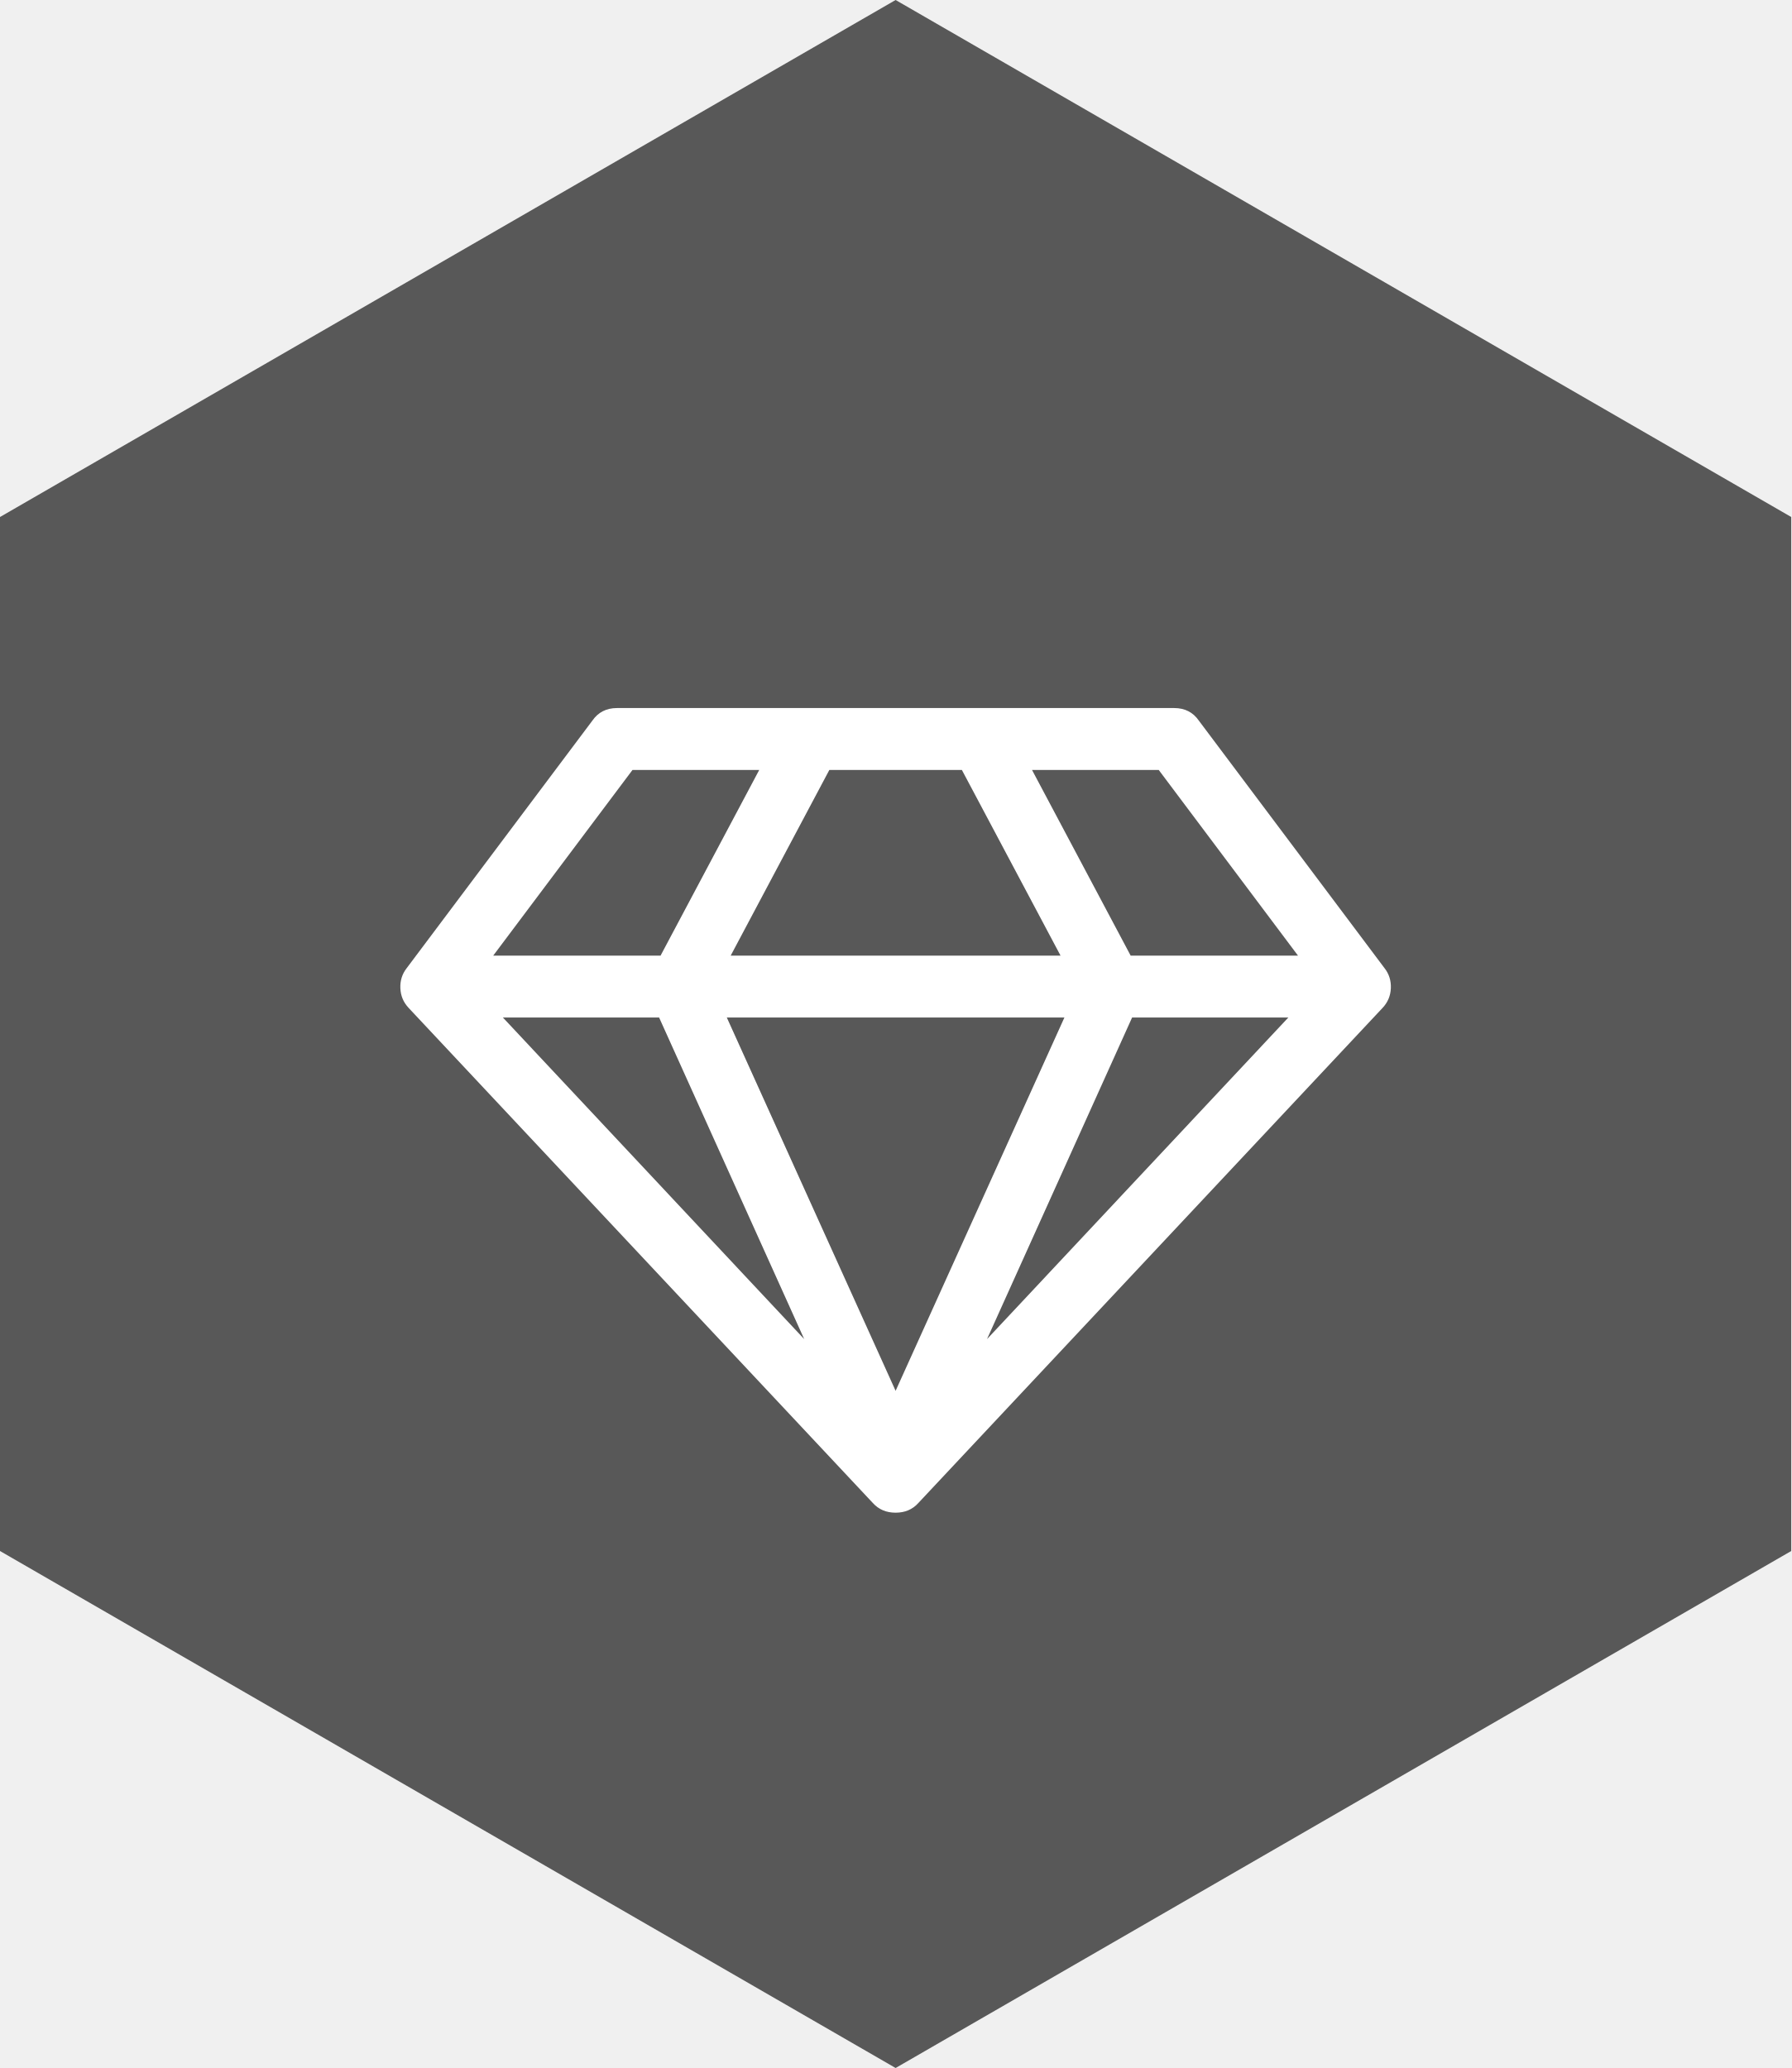
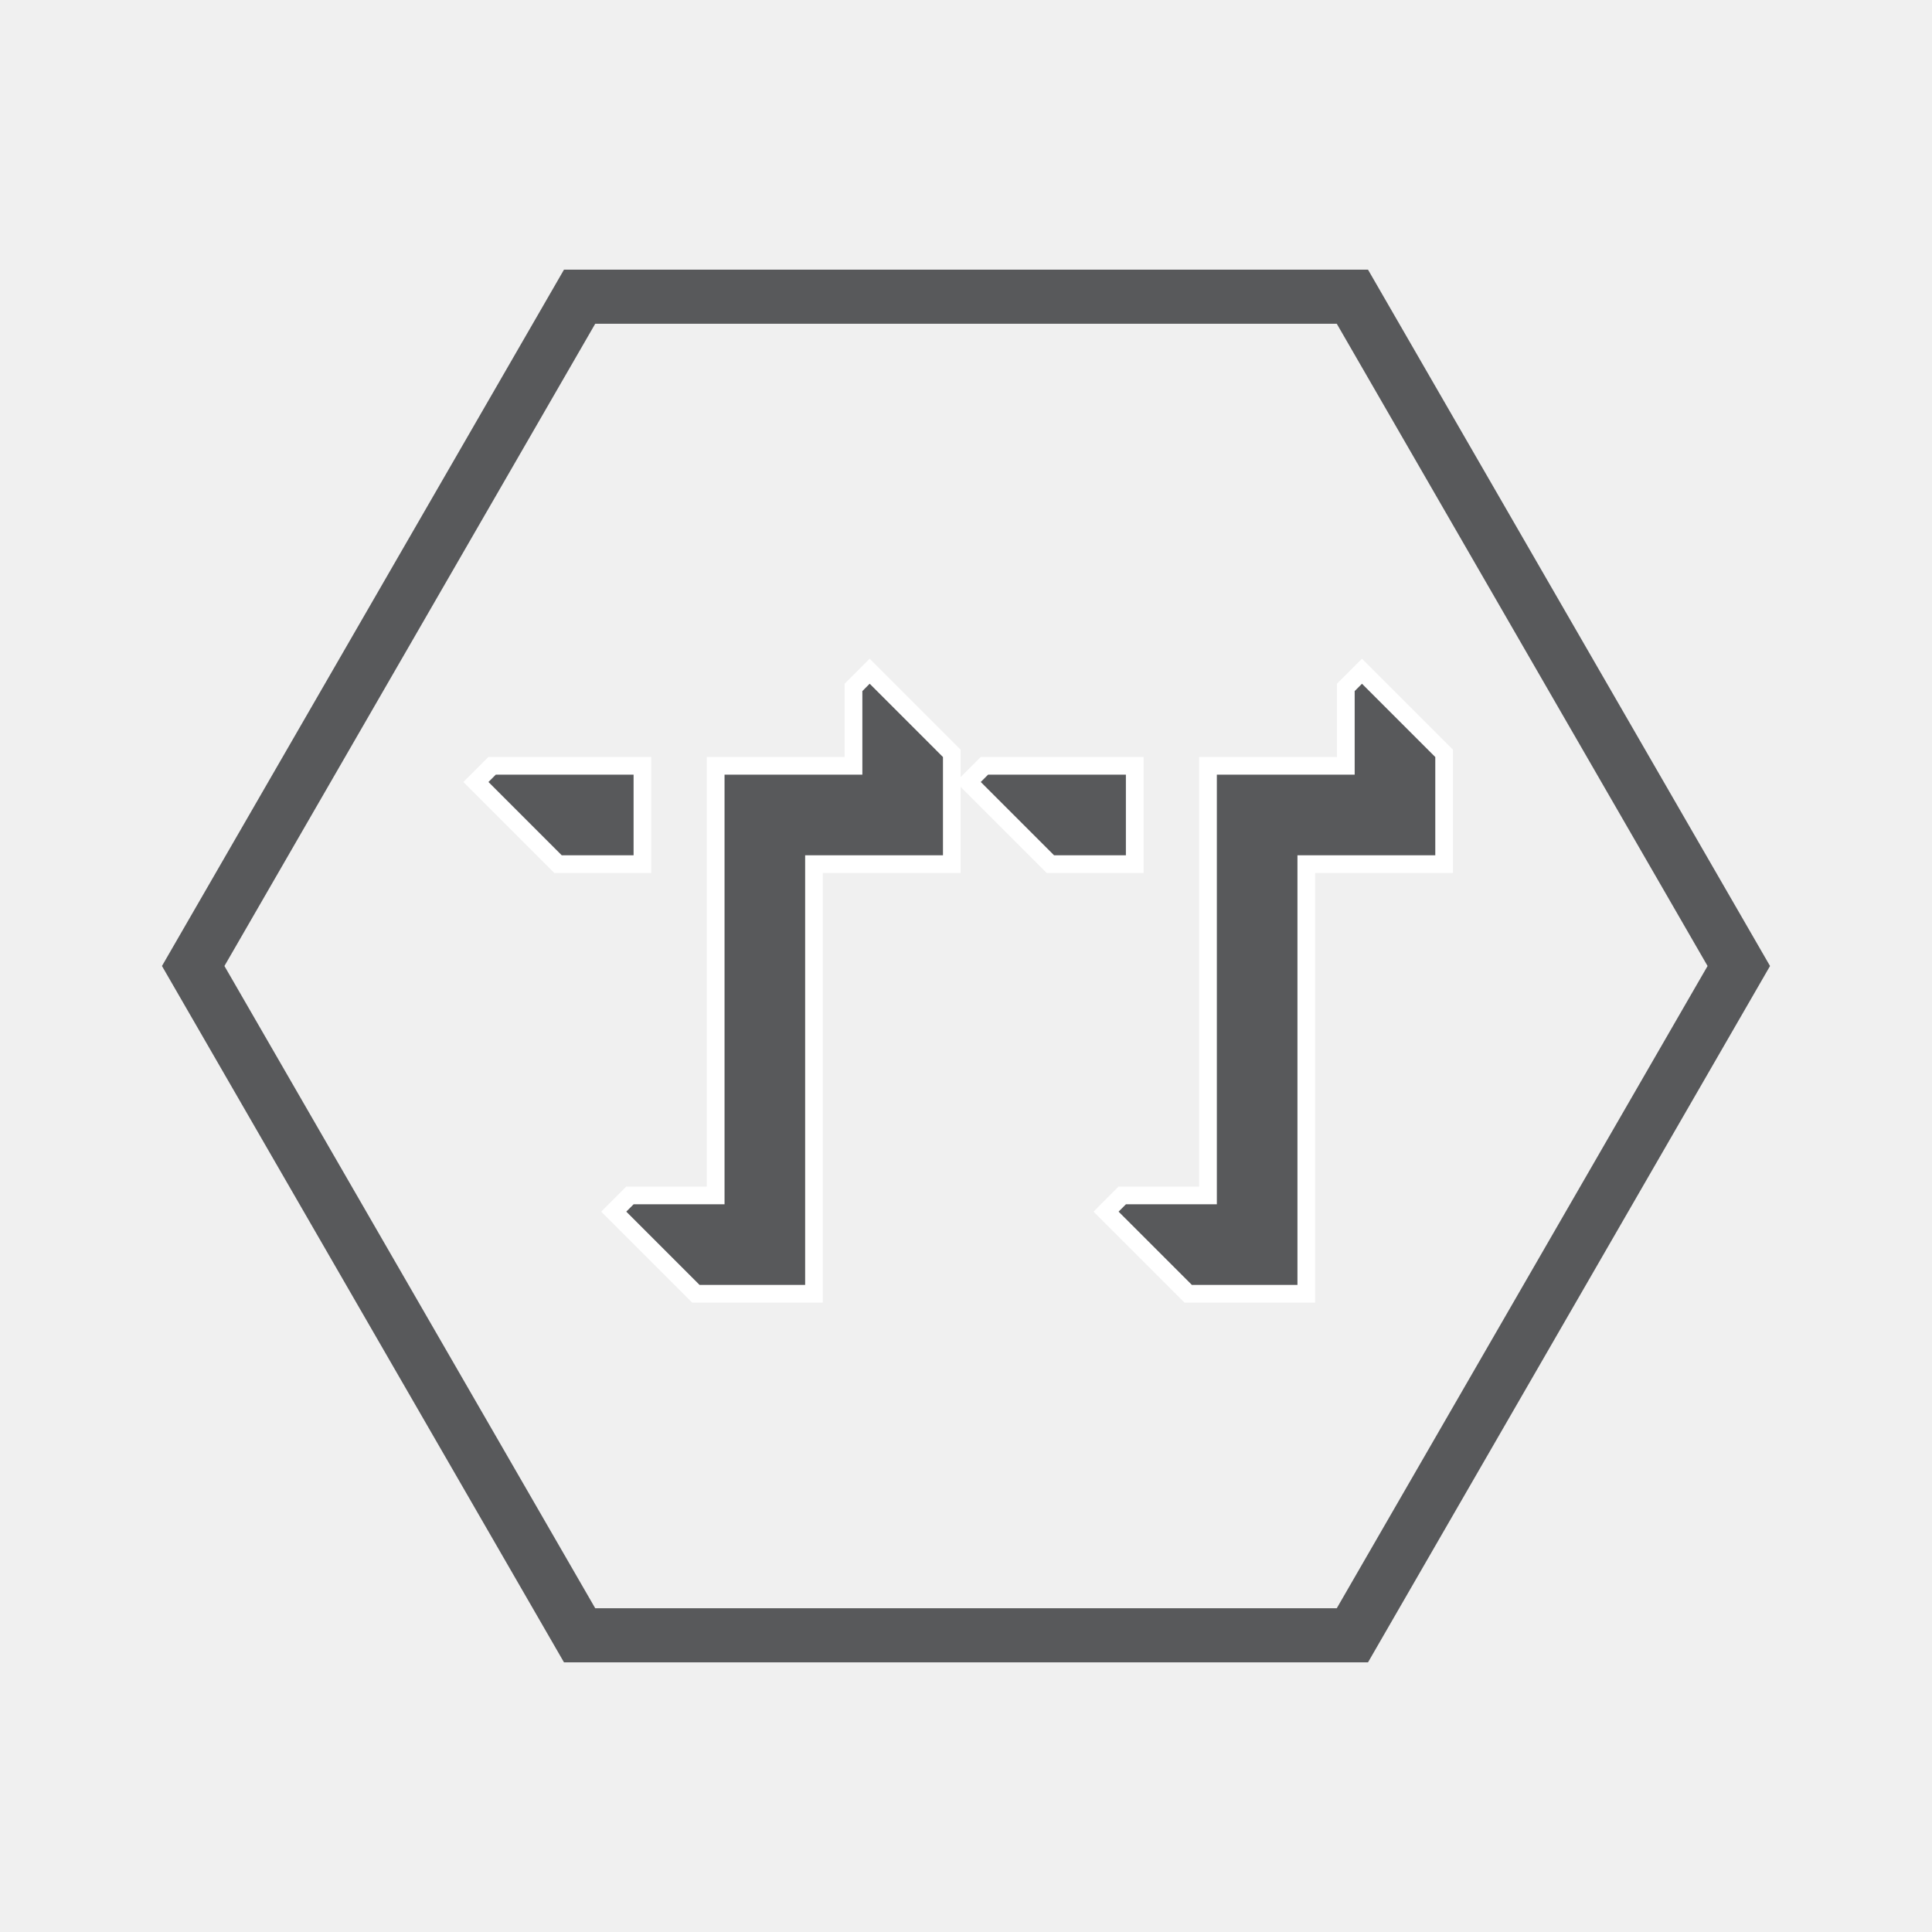
- <svg xmlns="http://www.w3.org/2000/svg" version="1.1" id="Layer_1" x="0px" y="0px" width="149.167px" height="172.243px" viewBox="0 0 149.167 172.243" enable-background="new 0 0 149.167 172.243" xml:space="preserve">
-   <polygon fill="#585858" points="149.167,129.183 74.583,172.243 0,129.183 0,43.061 74.583,0 149.167,43.061 " />
-   <path fill="#FFFFFF" d="M41.88,84.75l25.09,26.783L54.889,84.75H41.88z M74.583,115.841L88.64,84.75H60.527L74.583,115.841z   M55.009,79.594l8.217-15.466H52.673l-11.6,15.466H55.009z M82.196,111.533l25.091-26.783h-13.01L82.196,111.533z M60.849,79.594  h27.469l-8.217-15.466H69.065L60.849,79.594z M94.157,79.594h13.936L96.494,64.128H85.942L94.157,79.594z M99.835,60.02  l15.467,20.621c0.376,0.483,0.55,1.04,0.523,1.671c-0.027,0.632-0.257,1.174-0.686,1.632l-38.664,41.243  c-0.483,0.536-1.113,0.804-1.893,0.804c-0.778,0-1.408-0.268-1.892-0.804L34.026,83.944c-0.429-0.457-0.658-1-0.685-1.632  c-0.027-0.631,0.147-1.188,0.523-1.671L49.331,60.02c0.484-0.699,1.168-1.047,2.054-1.047h46.398  C98.667,58.973,99.353,59.322,99.835,60.02z" />
+ <svg xmlns="http://www.w3.org/2000/svg" version="1.1" id="Layer_1" x="0px" y="0px" viewBox="0 0 500 500" style="enable-background:new 0 0 500 500;" xml:space="preserve">
+   <style type="text/css">
+ 	.st0{fill:none;stroke:#58595B;stroke-width:14;stroke-miterlimit:10;}
+ 	.st1{fill:#58595B;}
+ 	.st2{fill:#FFFFFF;}
+ </style>
+   <polygon class="st0" points="350,76.79 150,76.79 50,250 150,423.21 350,423.21 450,250 " />
+   <g>
+     <g>
+       <path class="st1" d="M180.1,334.83l-21.27-21.27l4.19-4.19h22.19V198.19h35.67V177.9l4.19-4.19l21.27,21.27v28.67h-35.67v111.19    H180.1z M144.43,223.64l-21.27-21.27l4.19-4.19h38.91v25.45H144.43z" />
+       <path class="st2" d="M225.07,176.95l18.97,18.97v25.43h-35.67v111.19h-27.32l-18.97-18.97l1.9-1.9h23.53V200.48h35.67v-21.63    L225.07,176.95 M163.97,200.48v20.87h-18.59l-18.97-18.97l1.9-1.9H163.97 M225.07,170.47l-3.24,3.24l-1.9,1.9l-1.34,1.34v1.9    v17.05H187.5h-4.58v4.58v106.61h-18.95h-1.9l-1.34,1.34l-1.9,1.9l-3.24,3.24l3.24,3.24l18.97,18.97l1.34,1.34h1.9h27.32h4.58    v-4.58V225.93h31.09h4.58v-4.58v-25.43v-1.9l-1.34-1.34l-18.97-18.97L225.07,170.47L225.07,170.47z M168.55,195.9h-4.58H128.3    h-1.9l-1.34,1.34l-1.9,1.9l-3.24,3.24l3.24,3.24l18.97,18.97l1.34,1.34h1.9h18.59h4.58v-4.58v-20.87V195.9L168.55,195.9z" />
+     </g>
+     <g>
+       <path class="st1" d="M307.51,334.83l-21.26-21.27l4.19-4.19h22.19V198.19h35.67V177.9l4.19-4.19l21.26,21.27v28.67h-35.67v111.19    H307.51z M271.84,223.64l-21.26-21.27l4.19-4.19h38.91v25.45H271.84z" />
+       <path class="st2" d="M352.48,176.95l18.97,18.97v25.43h-35.67v111.19h-27.32l-18.97-18.97l1.9-1.9h23.53V200.48h35.67v-21.63    L352.48,176.95 M291.38,200.48v20.87h-18.59l-18.97-18.97l1.9-1.9H291.38 M352.48,170.47l-3.24,3.24l-1.9,1.9l-1.34,1.34v1.9    v17.05h-31.09h-4.58v4.58v106.61h-18.95h-1.9l-1.34,1.34l-1.9,1.9l-3.24,3.24l3.24,3.24l18.97,18.97l1.34,1.34h1.9h27.32h4.58    v-4.58V225.93h31.09h4.58v-4.58v-25.43v-1.9l-1.34-1.34l-18.97-18.97L352.48,170.47L352.48,170.47z M295.97,195.9h-4.58h-35.67    h-1.9l-1.34,1.34l-1.9,1.9l-3.24,3.24l3.24,3.24l18.97,18.97l1.34,1.34h1.9h18.59h4.58v-4.58v-20.87V195.9L295.97,195.9z" />
+     </g>
+   </g>
</svg>
